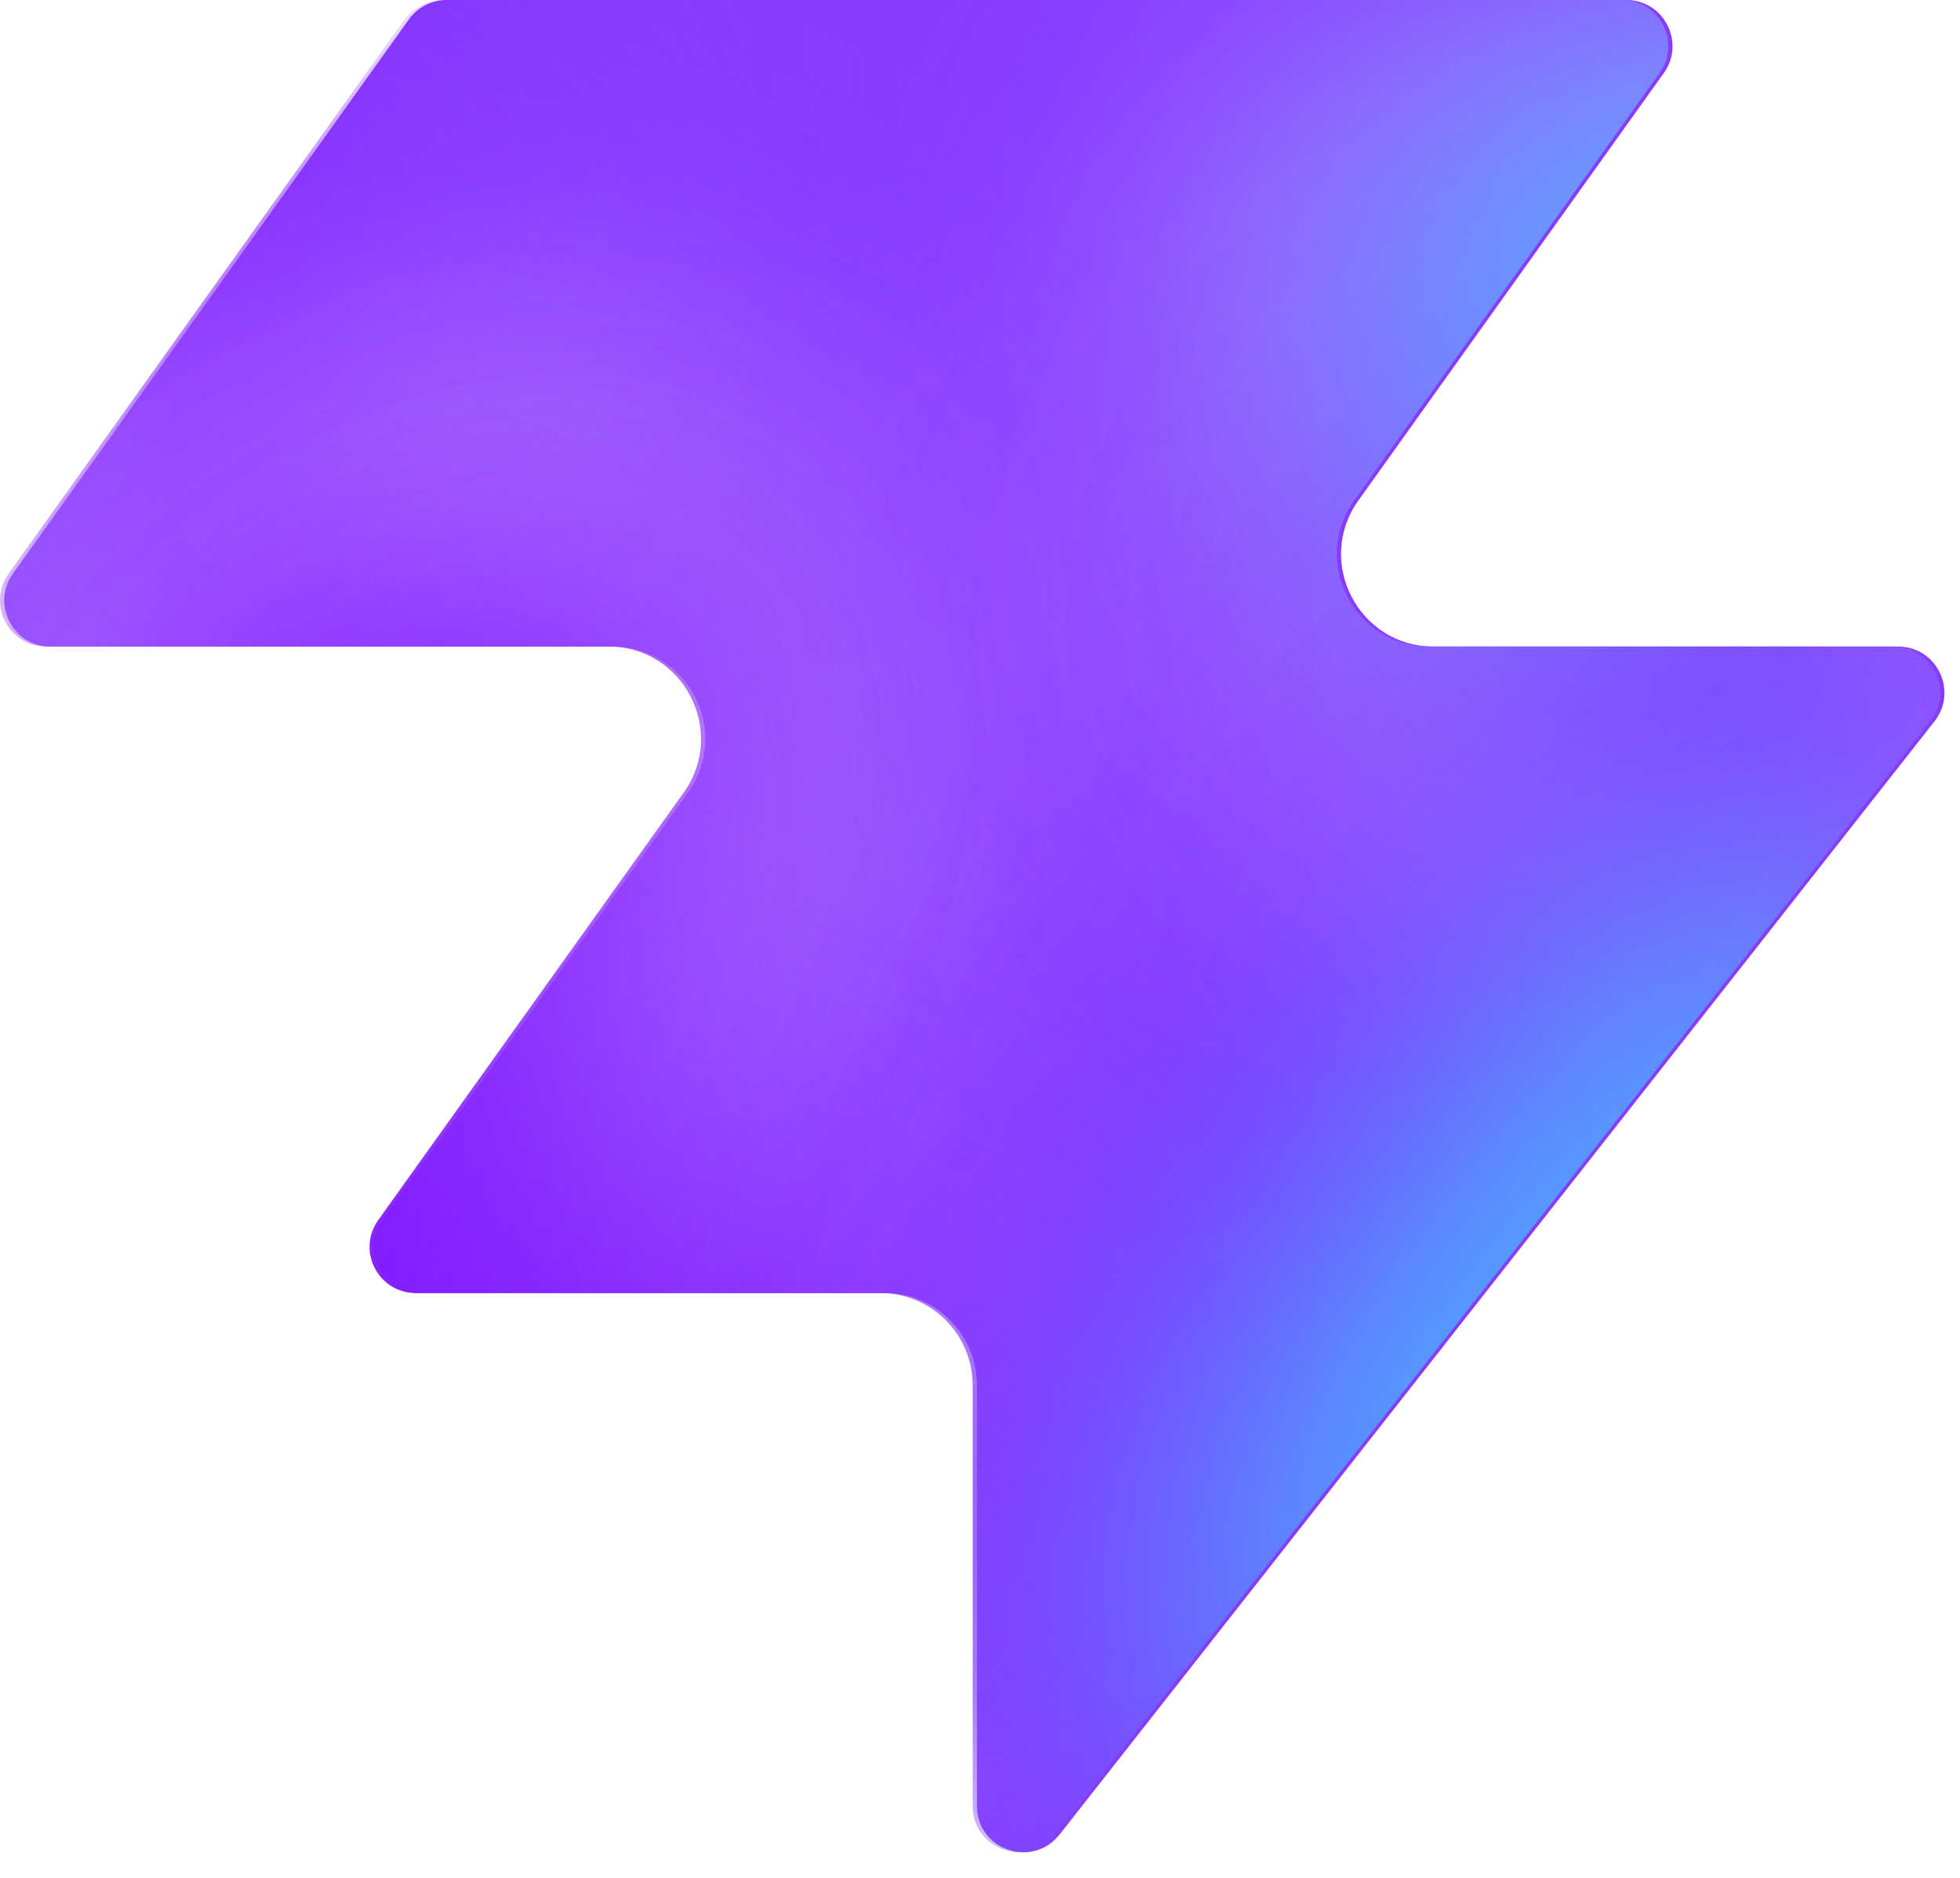
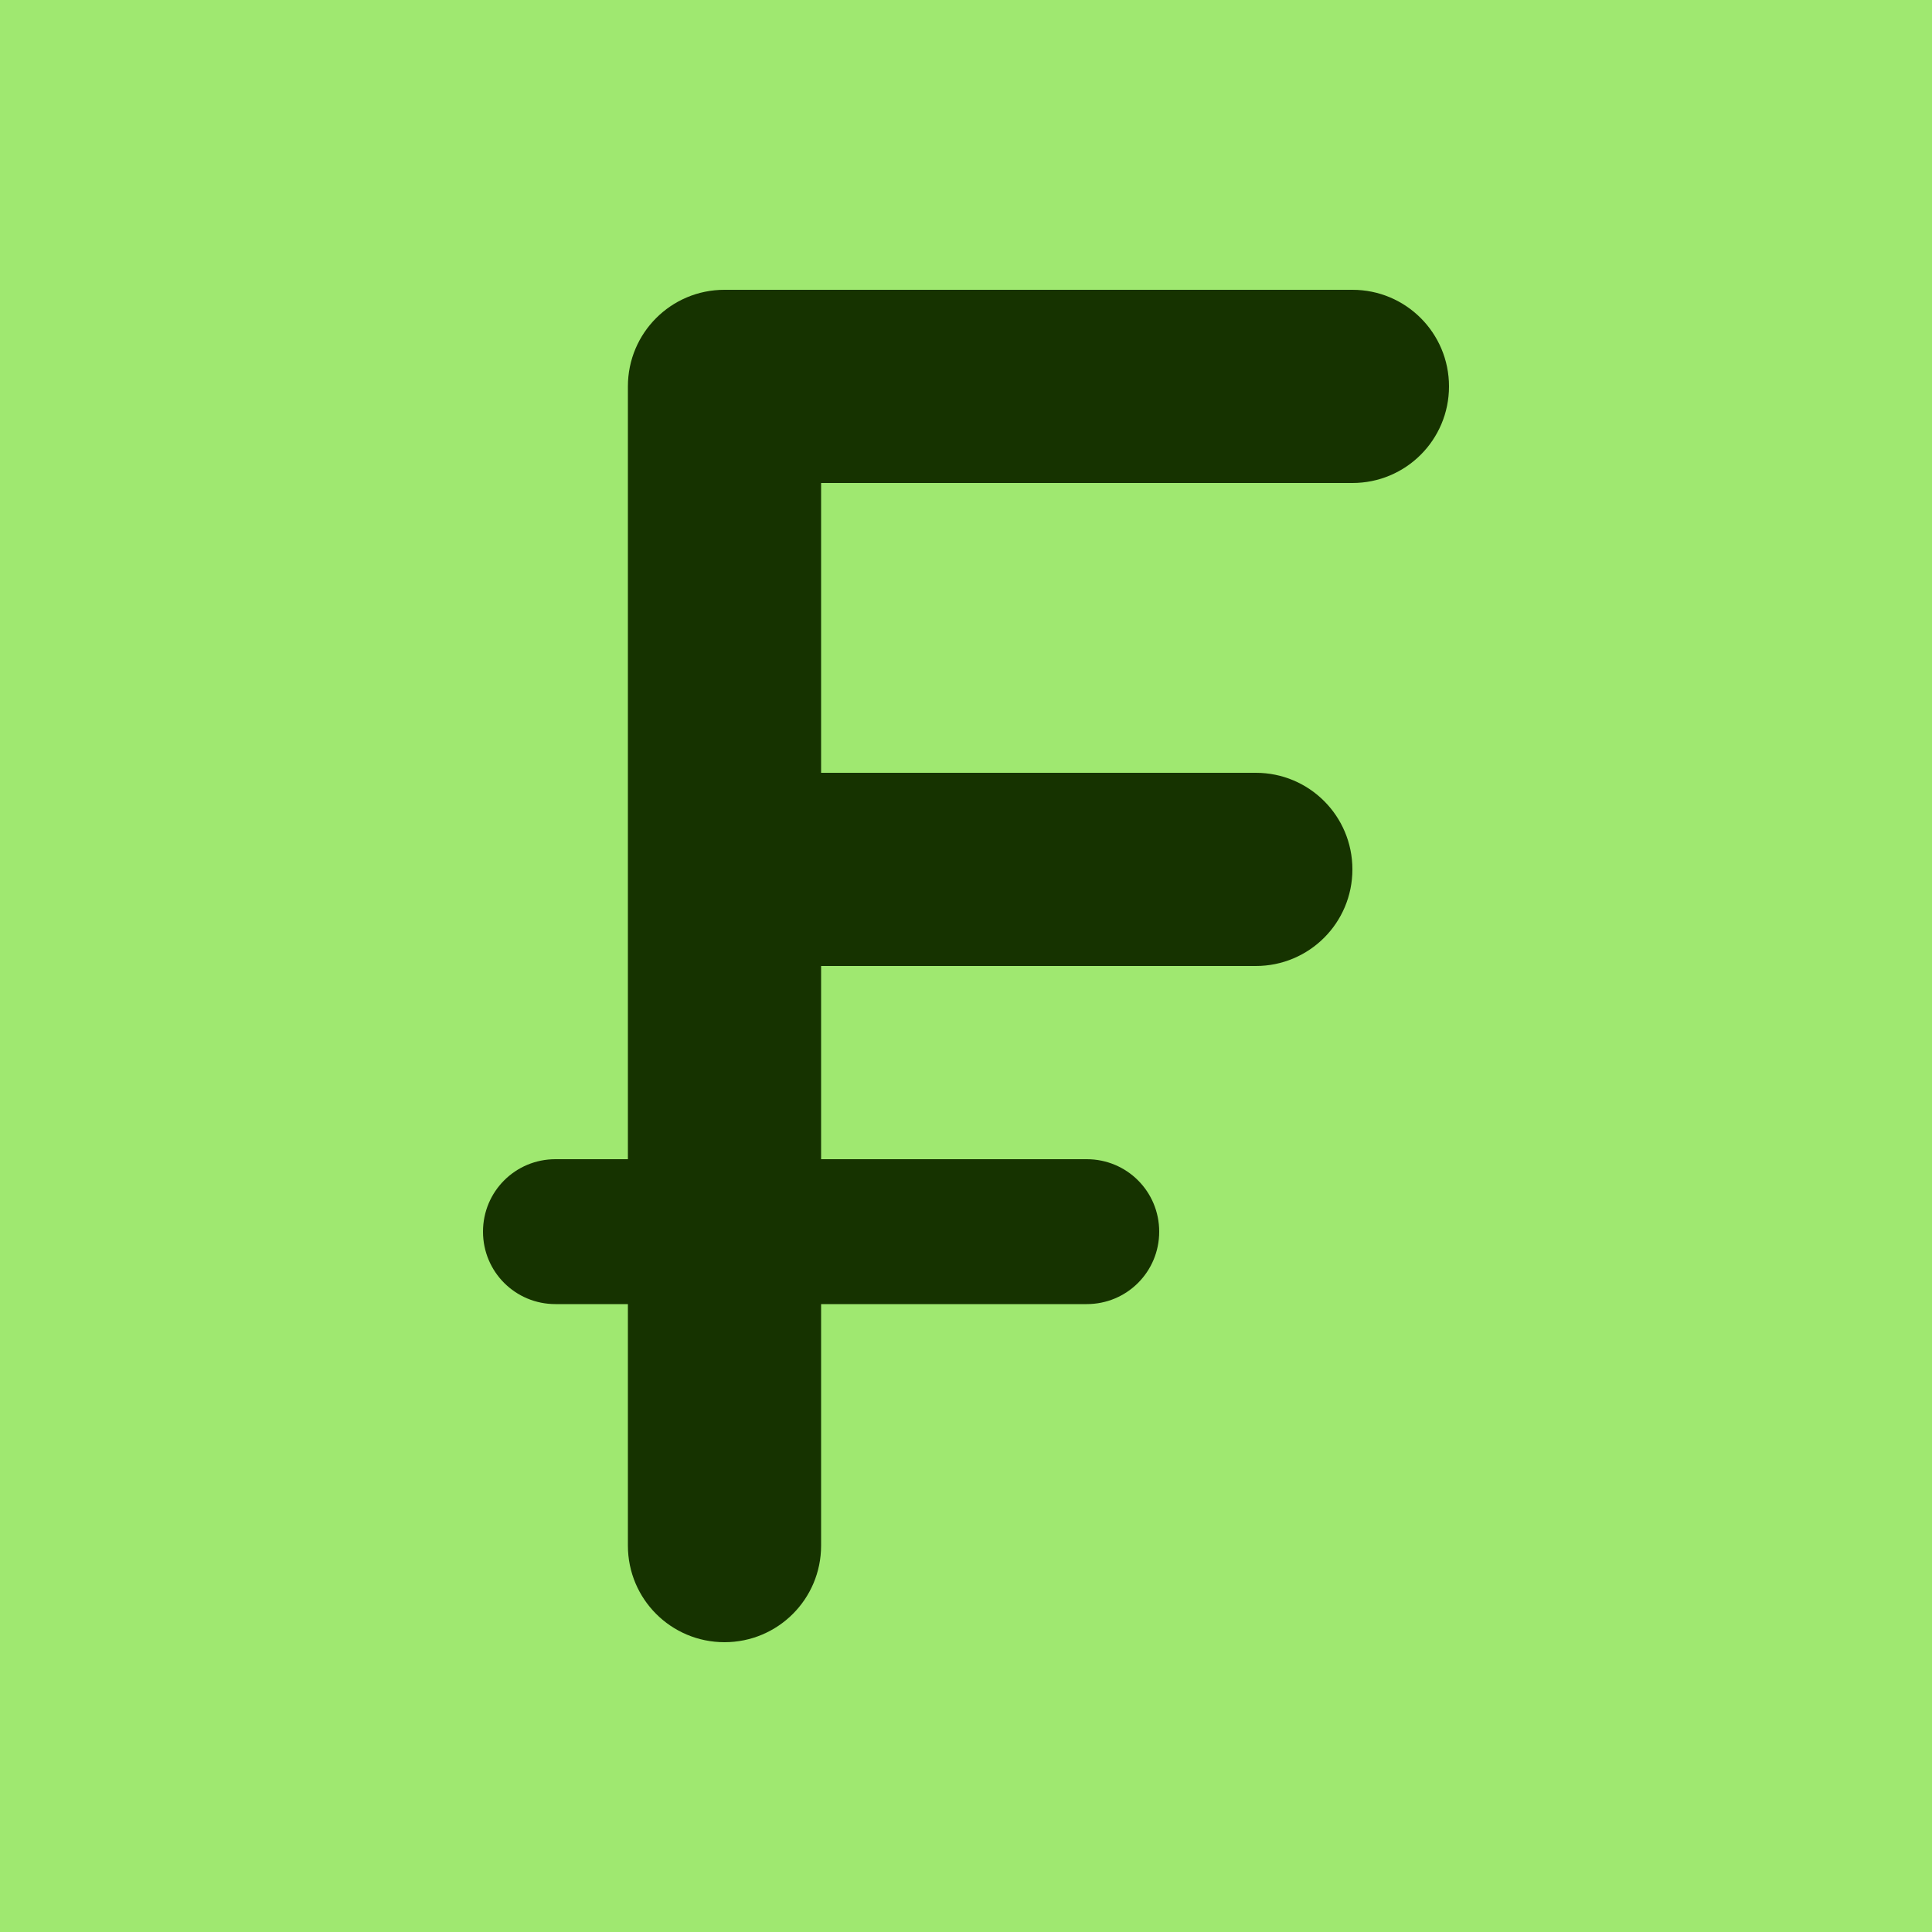
- <svg xmlns="http://www.w3.org/2000/svg" width="48" height="46" fill="none" viewBox="0 0 48 46">
-   <path fill="#863bff" d="M25.946 44.938c-.664.845-2.021.375-2.021-.698V33.937a2.26 2.26 0 0 0-2.262-2.262H10.287c-.92 0-1.456-1.04-.92-1.788l7.48-10.471c1.07-1.497 0-3.578-1.842-3.578H1.237c-.92 0-1.456-1.04-.92-1.788L10.013.474c.214-.297.556-.474.92-.474h28.894c.92 0 1.456 1.04.92 1.788l-7.48 10.471c-1.07 1.498 0 3.579 1.842 3.579h11.377c.943 0 1.473 1.088.89 1.83L25.947 44.94z" style="fill:#863bff;fill:color(display-p3 .525 .23 1);fill-opacity:1" />
-   <mask id="a" width="48" height="46" x="0" y="0" maskUnits="userSpaceOnUse" style="mask-type:alpha">
-     <path fill="#000" d="M25.842 44.938c-.664.844-2.021.375-2.021-.698V33.937a2.26 2.26 0 0 0-2.262-2.262H10.183c-.92 0-1.456-1.04-.92-1.788l7.48-10.471c1.07-1.498 0-3.579-1.842-3.579H1.133c-.92 0-1.456-1.04-.92-1.787L9.91.473c.214-.297.556-.474.92-.474h28.894c.92 0 1.456 1.04.92 1.788l-7.48 10.471c-1.07 1.498 0 3.578 1.842 3.578h11.377c.943 0 1.473 1.088.89 1.832L25.843 44.94z" style="fill:#000;fill-opacity:1" />
-   </mask>
-   <g mask="url(#a)">
-     <g filter="url(#b)">
-       <ellipse cx="5.508" cy="14.704" fill="#ede6ff" rx="5.508" ry="14.704" style="fill:#ede6ff;fill:color(display-p3 .927 .903 1);fill-opacity:1" transform="matrix(.00324 1 1 -.00324 -4.47 31.516)" />
-     </g>
-     <g filter="url(#c)">
-       <ellipse cx="10.399" cy="29.851" fill="#ede6ff" rx="10.399" ry="29.851" style="fill:#ede6ff;fill:color(display-p3 .927 .903 1);fill-opacity:1" transform="matrix(.00324 1 1 -.00324 -39.328 7.883)" />
-     </g>
-     <g filter="url(#d)">
-       <ellipse cx="5.508" cy="30.487" fill="#7e14ff" rx="5.508" ry="30.487" style="fill:#7e14ff;fill:color(display-p3 .492 .077 1);fill-opacity:1" transform="rotate(89.814 -25.913 -14.639)scale(1 -1)" />
-     </g>
-     <g filter="url(#e)">
-       <ellipse cx="5.508" cy="30.599" fill="#7e14ff" rx="5.508" ry="30.599" style="fill:#7e14ff;fill:color(display-p3 .492 .077 1);fill-opacity:1" transform="rotate(89.814 -32.644 -3.334)scale(1 -1)" />
-     </g>
-     <g filter="url(#f)">
-       <ellipse cx="5.508" cy="30.599" fill="#7e14ff" rx="5.508" ry="30.599" style="fill:#7e14ff;fill:color(display-p3 .492 .077 1);fill-opacity:1" transform="matrix(.00324 1 1 -.00324 -34.34 30.47)" />
-     </g>
-     <g filter="url(#g)">
-       <ellipse cx="14.072" cy="22.078" fill="#ede6ff" rx="14.072" ry="22.078" style="fill:#ede6ff;fill:color(display-p3 .927 .903 1);fill-opacity:1" transform="rotate(93.35 24.506 48.493)scale(-1 1)" />
-     </g>
-     <g filter="url(#h)">
-       <ellipse cx="3.47" cy="21.501" fill="#7e14ff" rx="3.47" ry="21.501" style="fill:#7e14ff;fill:color(display-p3 .492 .077 1);fill-opacity:1" transform="rotate(89.009 28.708 47.59)scale(-1 1)" />
-     </g>
-     <g filter="url(#i)">
-       <ellipse cx="3.47" cy="21.501" fill="#7e14ff" rx="3.47" ry="21.501" style="fill:#7e14ff;fill:color(display-p3 .492 .077 1);fill-opacity:1" transform="rotate(89.009 28.708 47.59)scale(-1 1)" />
-     </g>
-     <g filter="url(#j)">
-       <ellipse cx=".387" cy="8.972" fill="#7e14ff" rx="4.407" ry="29.108" style="fill:#7e14ff;fill:color(display-p3 .492 .077 1);fill-opacity:1" transform="rotate(39.51 .387 8.972)" />
-     </g>
-     <g filter="url(#k)">
-       <ellipse cx="47.523" cy="-6.092" fill="#7e14ff" rx="4.407" ry="29.108" style="fill:#7e14ff;fill:color(display-p3 .492 .077 1);fill-opacity:1" transform="rotate(37.892 47.523 -6.092)" />
-     </g>
-     <g filter="url(#l)">
-       <ellipse cx="41.412" cy="6.333" fill="#47bfff" rx="5.971" ry="9.665" style="fill:#47bfff;fill:color(display-p3 .28 .748 1);fill-opacity:1" transform="rotate(37.892 41.412 6.333)" />
-     </g>
-     <g filter="url(#m)">
-       <ellipse cx="-1.879" cy="38.332" fill="#7e14ff" rx="4.407" ry="29.108" style="fill:#7e14ff;fill:color(display-p3 .492 .077 1);fill-opacity:1" transform="rotate(37.892 -1.88 38.332)" />
-     </g>
-     <g filter="url(#n)">
-       <ellipse cx="-1.879" cy="38.332" fill="#7e14ff" rx="4.407" ry="29.108" style="fill:#7e14ff;fill:color(display-p3 .492 .077 1);fill-opacity:1" transform="rotate(37.892 -1.88 38.332)" />
-     </g>
-     <g filter="url(#o)">
-       <ellipse cx="35.651" cy="29.907" fill="#7e14ff" rx="4.407" ry="29.108" style="fill:#7e14ff;fill:color(display-p3 .492 .077 1);fill-opacity:1" transform="rotate(37.892 35.651 29.907)" />
-     </g>
-     <g filter="url(#p)">
-       <ellipse cx="38.418" cy="32.4" fill="#47bfff" rx="5.971" ry="15.297" style="fill:#47bfff;fill:color(display-p3 .28 .748 1);fill-opacity:1" transform="rotate(37.892 38.418 32.4)" />
-     </g>
-   </g>
-   <defs>
-     <filter id="b" width="60.045" height="41.654" x="-19.77" y="16.149" color-interpolation-filters="sRGB" filterUnits="userSpaceOnUse">
-       <feFlood flood-opacity="0" result="BackgroundImageFix" />
-       <feBlend in="SourceGraphic" in2="BackgroundImageFix" result="shape" />
-       <feGaussianBlur result="effect1_foregroundBlur_2002_17158" stdDeviation="7.659" />
-     </filter>
-     <filter id="c" width="90.34" height="51.437" x="-54.613" y="-7.533" color-interpolation-filters="sRGB" filterUnits="userSpaceOnUse">
-       <feFlood flood-opacity="0" result="BackgroundImageFix" />
-       <feBlend in="SourceGraphic" in2="BackgroundImageFix" result="shape" />
-       <feGaussianBlur result="effect1_foregroundBlur_2002_17158" stdDeviation="7.659" />
-     </filter>
-     <filter id="d" width="79.355" height="29.4" x="-49.64" y="2.03" color-interpolation-filters="sRGB" filterUnits="userSpaceOnUse">
-       <feFlood flood-opacity="0" result="BackgroundImageFix" />
-       <feBlend in="SourceGraphic" in2="BackgroundImageFix" result="shape" />
-       <feGaussianBlur result="effect1_foregroundBlur_2002_17158" stdDeviation="4.596" />
-     </filter>
-     <filter id="e" width="79.579" height="29.4" x="-45.045" y="20.029" color-interpolation-filters="sRGB" filterUnits="userSpaceOnUse">
-       <feFlood flood-opacity="0" result="BackgroundImageFix" />
-       <feBlend in="SourceGraphic" in2="BackgroundImageFix" result="shape" />
-       <feGaussianBlur result="effect1_foregroundBlur_2002_17158" stdDeviation="4.596" />
-     </filter>
-     <filter id="f" width="79.579" height="29.4" x="-43.513" y="21.178" color-interpolation-filters="sRGB" filterUnits="userSpaceOnUse">
-       <feFlood flood-opacity="0" result="BackgroundImageFix" />
-       <feBlend in="SourceGraphic" in2="BackgroundImageFix" result="shape" />
-       <feGaussianBlur result="effect1_foregroundBlur_2002_17158" stdDeviation="4.596" />
-     </filter>
-     <filter id="g" width="74.749" height="58.852" x="15.756" y="-17.901" color-interpolation-filters="sRGB" filterUnits="userSpaceOnUse">
-       <feFlood flood-opacity="0" result="BackgroundImageFix" />
-       <feBlend in="SourceGraphic" in2="BackgroundImageFix" result="shape" />
-       <feGaussianBlur result="effect1_foregroundBlur_2002_17158" stdDeviation="7.659" />
-     </filter>
-     <filter id="h" width="61.377" height="25.362" x="23.548" y="2.284" color-interpolation-filters="sRGB" filterUnits="userSpaceOnUse">
-       <feFlood flood-opacity="0" result="BackgroundImageFix" />
-       <feBlend in="SourceGraphic" in2="BackgroundImageFix" result="shape" />
-       <feGaussianBlur result="effect1_foregroundBlur_2002_17158" stdDeviation="4.596" />
-     </filter>
-     <filter id="i" width="61.377" height="25.362" x="23.548" y="2.284" color-interpolation-filters="sRGB" filterUnits="userSpaceOnUse">
-       <feFlood flood-opacity="0" result="BackgroundImageFix" />
-       <feBlend in="SourceGraphic" in2="BackgroundImageFix" result="shape" />
-       <feGaussianBlur result="effect1_foregroundBlur_2002_17158" stdDeviation="4.596" />
-     </filter>
-     <filter id="j" width="56.045" height="63.649" x="-27.636" y="-22.853" color-interpolation-filters="sRGB" filterUnits="userSpaceOnUse">
-       <feFlood flood-opacity="0" result="BackgroundImageFix" />
-       <feBlend in="SourceGraphic" in2="BackgroundImageFix" result="shape" />
-       <feGaussianBlur result="effect1_foregroundBlur_2002_17158" stdDeviation="4.596" />
-     </filter>
-     <filter id="k" width="54.814" height="64.646" x="20.116" y="-38.415" color-interpolation-filters="sRGB" filterUnits="userSpaceOnUse">
-       <feFlood flood-opacity="0" result="BackgroundImageFix" />
-       <feBlend in="SourceGraphic" in2="BackgroundImageFix" result="shape" />
-       <feGaussianBlur result="effect1_foregroundBlur_2002_17158" stdDeviation="4.596" />
-     </filter>
-     <filter id="l" width="33.541" height="35.313" x="24.641" y="-11.323" color-interpolation-filters="sRGB" filterUnits="userSpaceOnUse">
-       <feFlood flood-opacity="0" result="BackgroundImageFix" />
-       <feBlend in="SourceGraphic" in2="BackgroundImageFix" result="shape" />
-       <feGaussianBlur result="effect1_foregroundBlur_2002_17158" stdDeviation="4.596" />
-     </filter>
-     <filter id="m" width="54.814" height="64.646" x="-29.286" y="6.009" color-interpolation-filters="sRGB" filterUnits="userSpaceOnUse">
-       <feFlood flood-opacity="0" result="BackgroundImageFix" />
-       <feBlend in="SourceGraphic" in2="BackgroundImageFix" result="shape" />
-       <feGaussianBlur result="effect1_foregroundBlur_2002_17158" stdDeviation="4.596" />
-     </filter>
-     <filter id="n" width="54.814" height="64.646" x="-29.286" y="6.009" color-interpolation-filters="sRGB" filterUnits="userSpaceOnUse">
-       <feFlood flood-opacity="0" result="BackgroundImageFix" />
-       <feBlend in="SourceGraphic" in2="BackgroundImageFix" result="shape" />
-       <feGaussianBlur result="effect1_foregroundBlur_2002_17158" stdDeviation="4.596" />
-     </filter>
-     <filter id="o" width="54.814" height="64.646" x="8.244" y="-2.416" color-interpolation-filters="sRGB" filterUnits="userSpaceOnUse">
-       <feFlood flood-opacity="0" result="BackgroundImageFix" />
-       <feBlend in="SourceGraphic" in2="BackgroundImageFix" result="shape" />
-       <feGaussianBlur result="effect1_foregroundBlur_2002_17158" stdDeviation="4.596" />
-     </filter>
-     <filter id="p" width="39.409" height="43.623" x="18.713" y="10.588" color-interpolation-filters="sRGB" filterUnits="userSpaceOnUse">
-       <feFlood flood-opacity="0" result="BackgroundImageFix" />
-       <feBlend in="SourceGraphic" in2="BackgroundImageFix" result="shape" />
-       <feGaussianBlur result="effect1_foregroundBlur_2002_17158" stdDeviation="4.596" />
-     </filter>
-   </defs>
+ <svg xmlns="http://www.w3.org/2000/svg" width="100%" height="100%" viewBox="0 0 1000 1000" version="1.1" xml:space="preserve" style="fill-rule:evenodd;clip-rule:evenodd;stroke-linejoin:round;stroke-miterlimit:2;">
+   <rect x="-0" y="-0" width="1000" height="1000" style="fill:#9fe870;" />
+   <path d="M375,150c-27.656,0 -50,22.344 -50,50l0,400l-37.5,0c-20.781,0 -37.5,16.719 -37.5,37.5c0,20.781 16.719,37.5 37.5,37.5l37.5,0l0,125c0,27.656 22.344,50 50,50c27.656,0 50,-22.344 50,-50l0,-125l137.5,0c20.781,0 37.5,-16.719 37.5,-37.5c0,-20.781 -16.719,-37.5 -37.5,-37.5l-137.5,0l0,-100l225,0c27.656,0 50,-22.344 50,-50c0,-27.656 -22.344,-50 -50,-50l-225,0l0,-150l275,0c27.656,0 50,-22.344 50,-50c0,-27.656 -22.344,-50 -50,-50l-325,0Z" style="fill:#163300;fill-rule:nonzero;" />
</svg>
